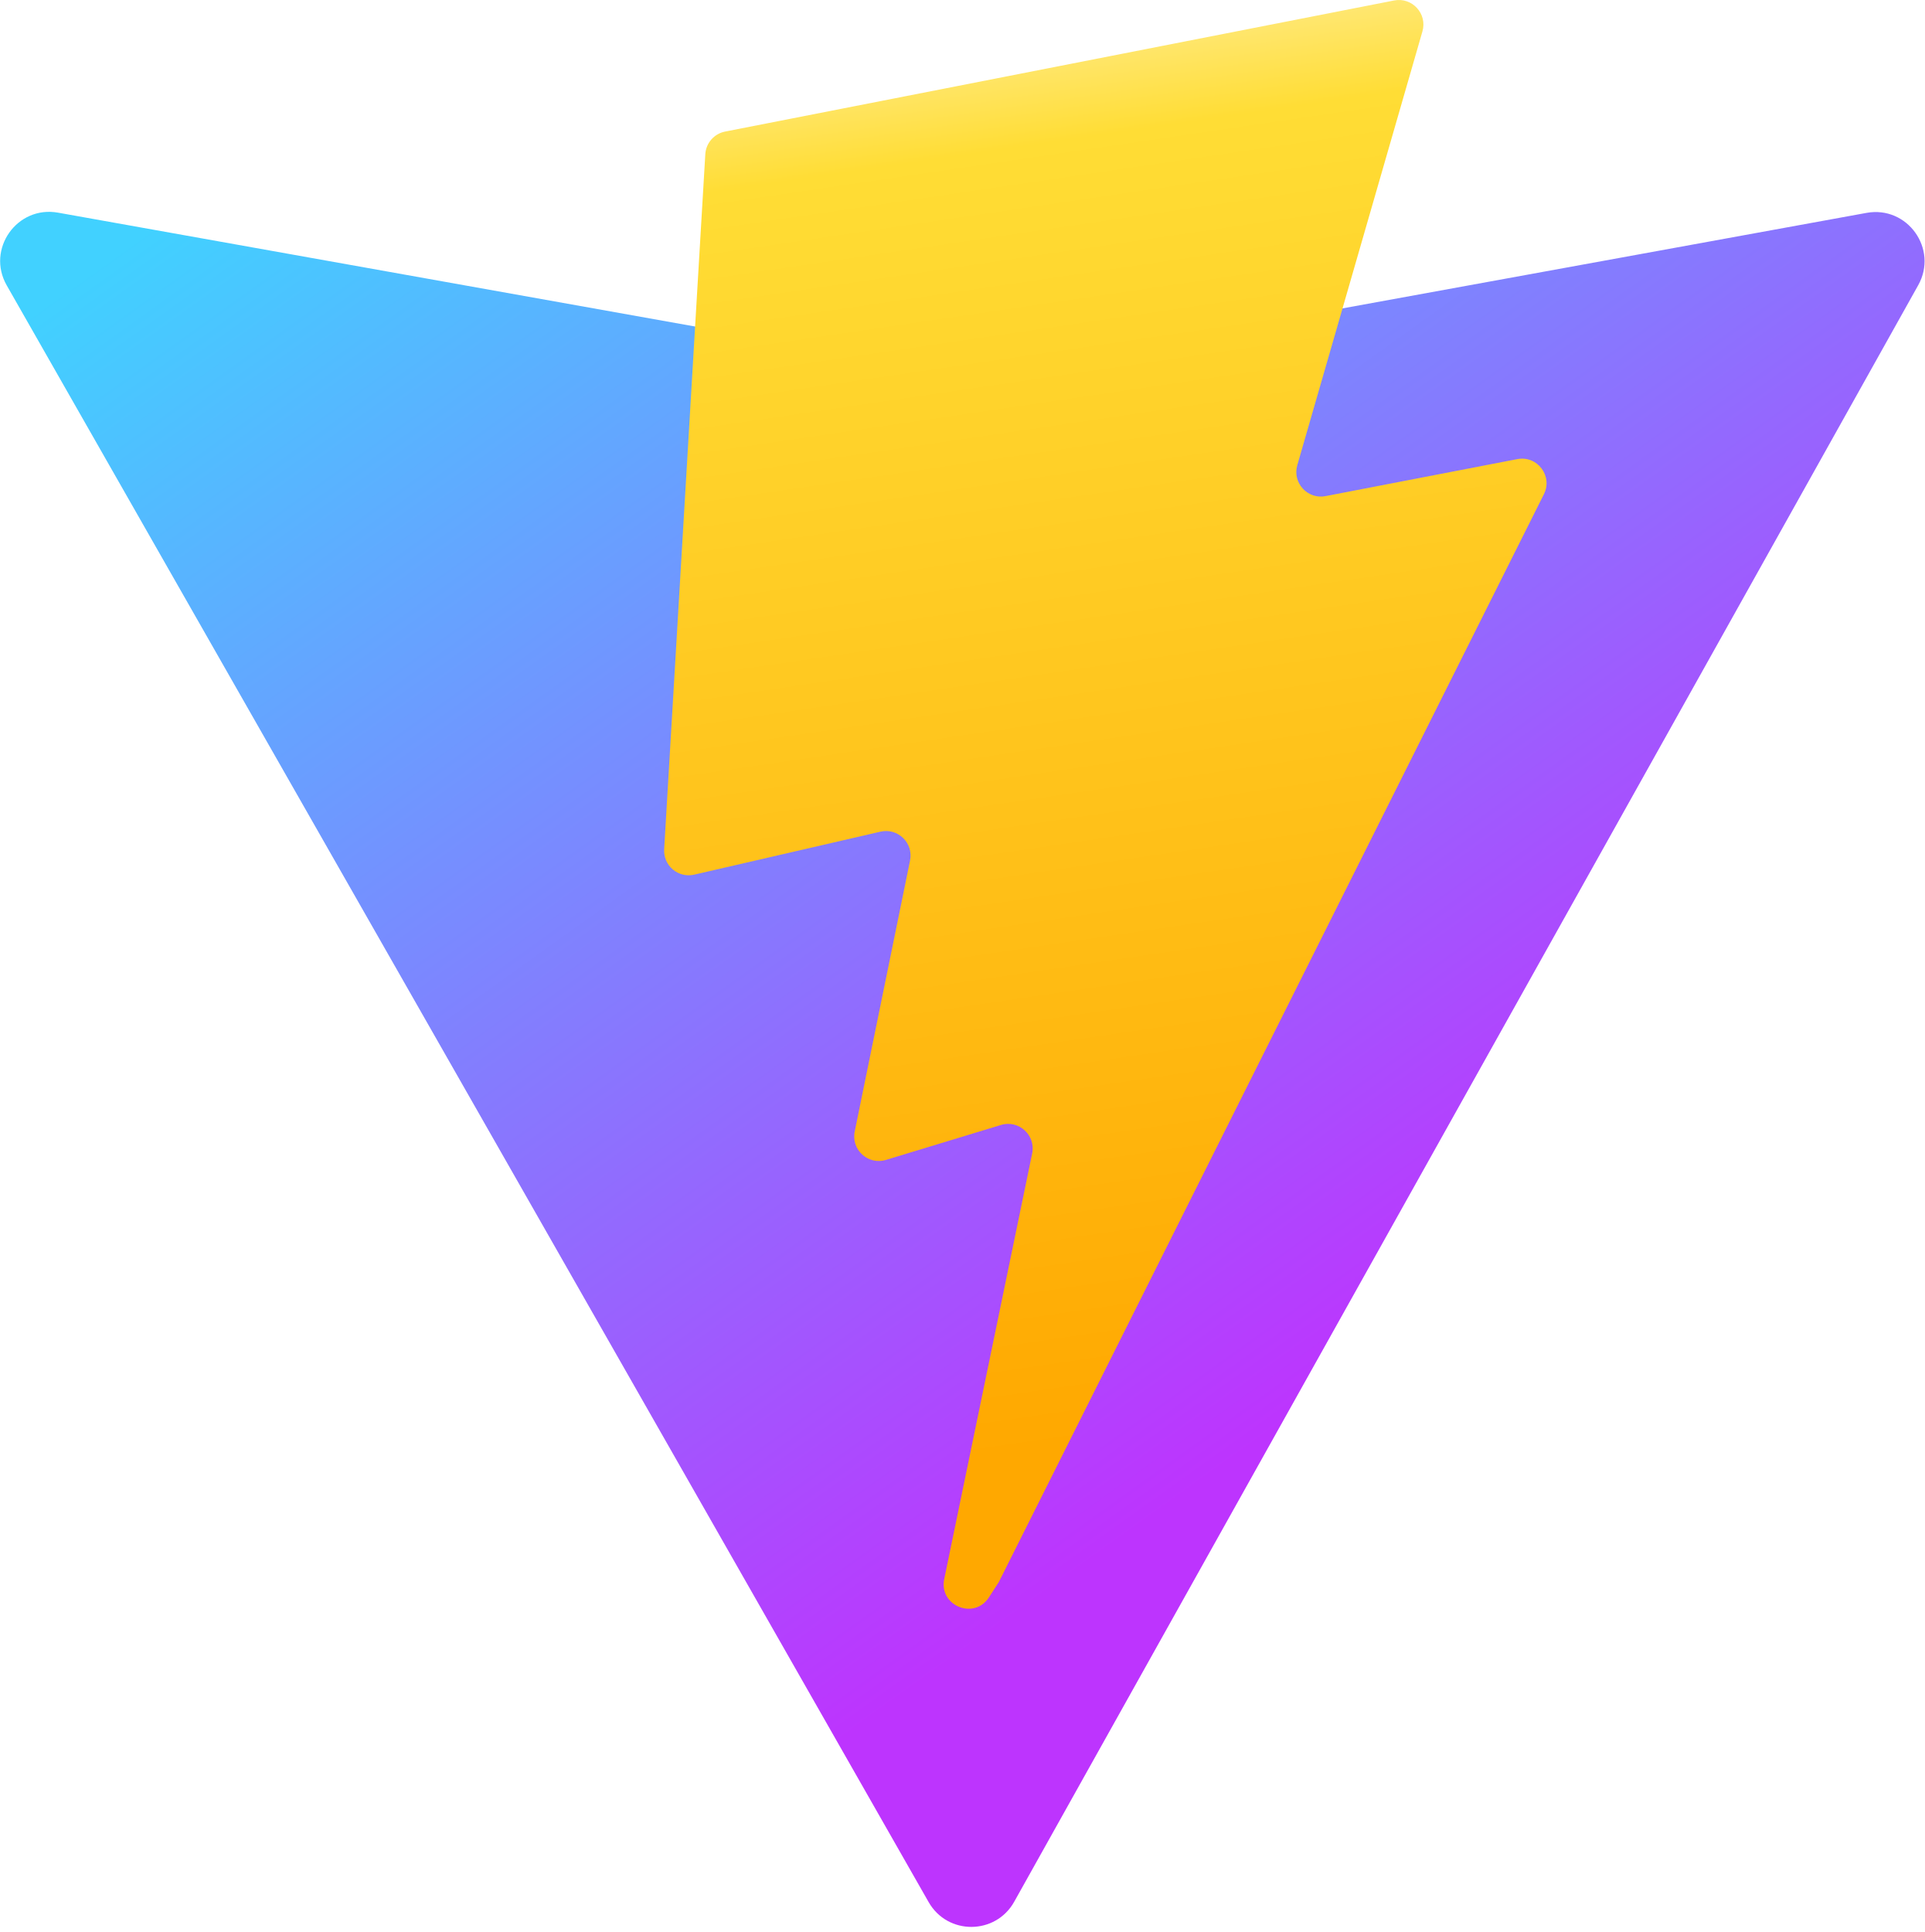
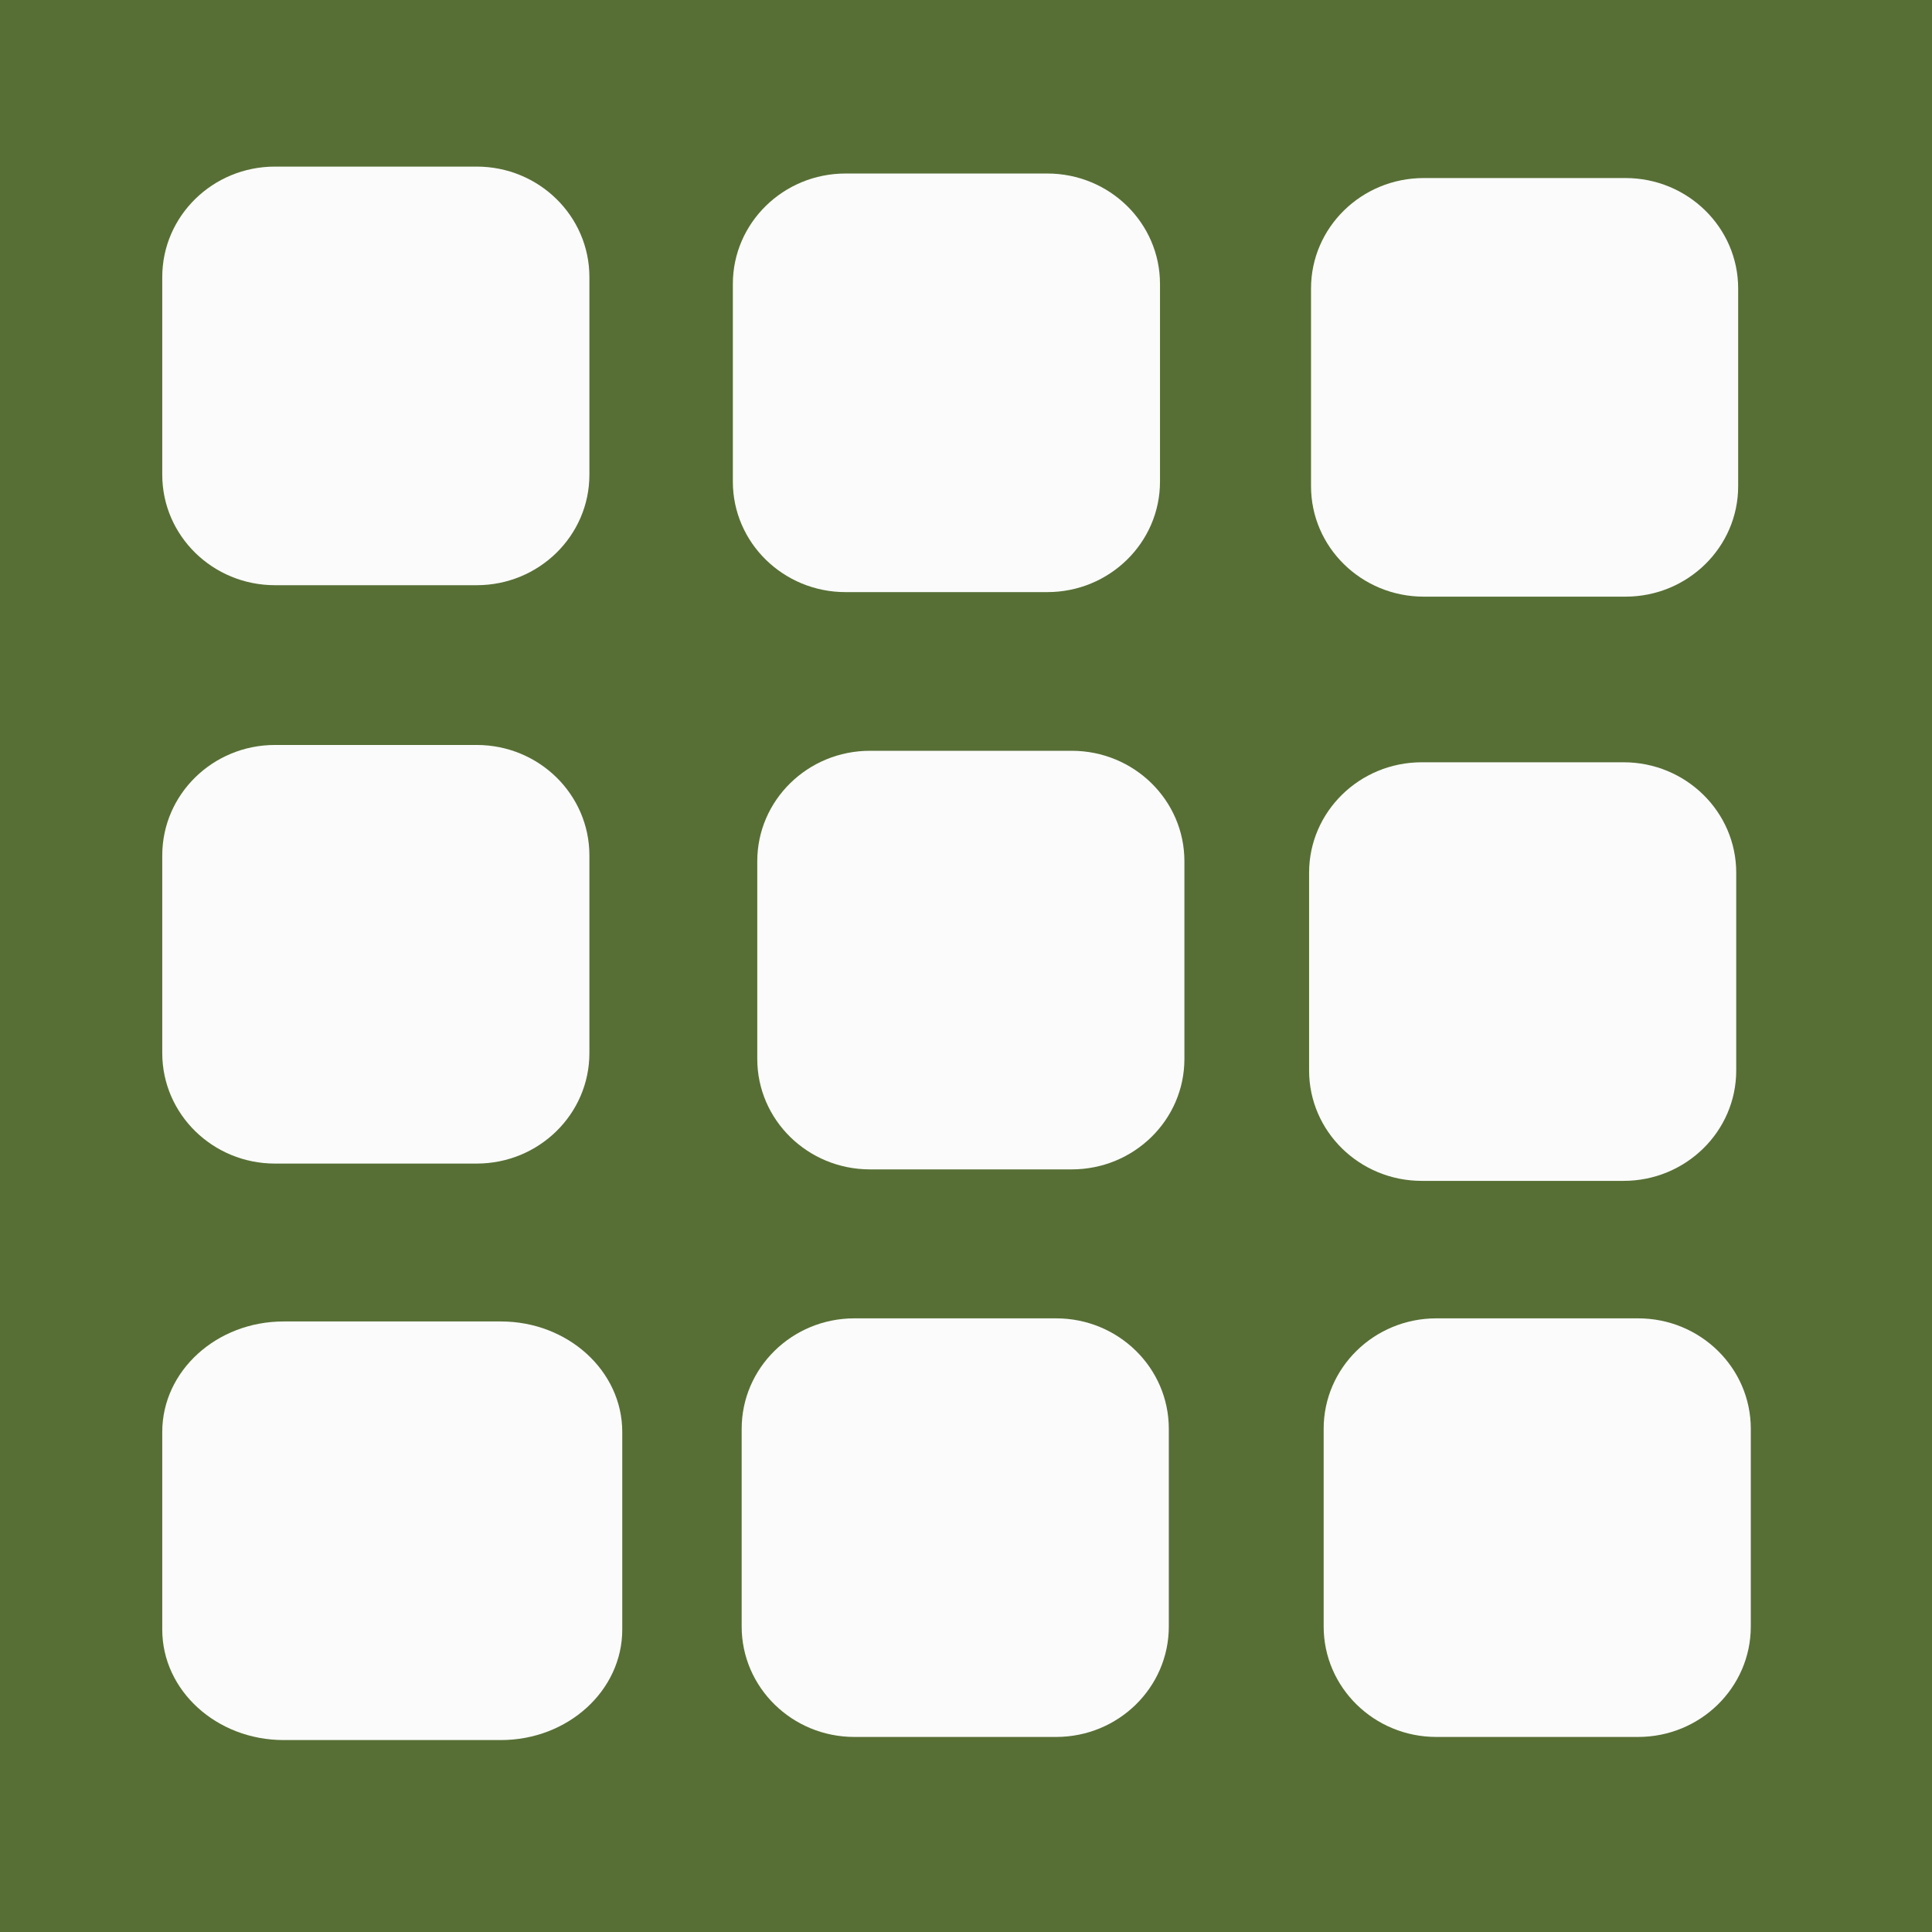
- <svg xmlns="http://www.w3.org/2000/svg" aria-hidden="true" role="img" class="iconify iconify--logos" width="31.88" height="32" preserveAspectRatio="xMidYMid meet" viewBox="0 0 256 257">
-   <defs>
-     <linearGradient id="IconifyId1813088fe1fbc01fb466" x1="-.828%" x2="57.636%" y1="7.652%" y2="78.411%">
-       <stop offset="0%" stop-color="#41D1FF" />
-       <stop offset="100%" stop-color="#BD34FE" />
-     </linearGradient>
-     <linearGradient id="IconifyId1813088fe1fbc01fb467" x1="43.376%" x2="50.316%" y1="2.242%" y2="89.03%">
-       <stop offset="0%" stop-color="#FFEA83" />
-       <stop offset="8.333%" stop-color="#FFDD35" />
-       <stop offset="100%" stop-color="#FFA800" />
-     </linearGradient>
-   </defs>
-   <path fill="url(#IconifyId1813088fe1fbc01fb466)" d="M255.153 37.938L134.897 252.976c-2.483 4.44-8.862 4.466-11.382.048L.875 37.958c-2.746-4.814 1.371-10.646 6.827-9.67l120.385 21.517a6.537 6.537 0 0 0 2.322-.004l117.867-21.483c5.438-.991 9.574 4.796 6.877 9.62Z" />
-   <path fill="url(#IconifyId1813088fe1fbc01fb467)" d="M185.432.063L96.44 17.501a3.268 3.268 0 0 0-2.634 3.014l-5.474 92.456a3.268 3.268 0 0 0 3.997 3.378l24.777-5.718c2.318-.535 4.413 1.507 3.936 3.838l-7.361 36.047c-.495 2.426 1.782 4.5 4.151 3.78l15.304-4.649c2.372-.72 4.652 1.36 4.15 3.788l-11.698 56.621c-.732 3.542 3.979 5.473 5.943 2.437l1.313-2.028l72.516-144.72c1.215-2.423-.88-5.186-3.54-4.672l-25.505 4.922c-2.396.462-4.435-1.77-3.759-4.114l16.646-57.705c.677-2.35-1.37-4.583-3.769-4.113Z" />
+ <svg xmlns="http://www.w3.org/2000/svg" width="512" height="512" viewBox="0 0 512 512" fill="none">
+   <rect width="512" height="512" fill="#576F35" />
+   <path d="M430.763 47.185H377.303C360.807 47.185 347.434 60.289 347.434 76.456V128.846C347.434 145.012 360.807 158.118 377.303 158.118H430.763C447.259 158.118 460.632 145.012 460.632 128.846V76.456C460.632 60.289 447.259 47.185 430.763 47.185Z" fill="#FBFBFB" />
+   <path d="M132.738 350.2H75.166C57.401 350.2 43 363.305 43 379.472V431.862C43 448.029 57.401 461.133 75.166 461.133H132.738C150.503 461.133 164.905 448.029 164.905 431.862V379.472C164.905 363.305 150.503 350.2 132.738 350.2Z" fill="#FBFBFB" />
+   <path d="M126.328 197.424H72.868C56.373 197.424 43 210.529 43 226.695V279.086C43 295.252 56.376 308.358 72.871 308.358H126.328C142.824 308.358 156.197 295.252 156.197 279.086V226.695C156.197 210.529 142.824 197.424 126.328 197.424Z" fill="#FBFBFB" />
+   <path d="M279.879 349.376H226.419C209.924 349.376 196.551 362.48 196.551 378.647L196.548 431.037C196.548 447.203 209.927 460.309 226.422 460.309H279.879C296.375 460.309 309.748 447.203 309.748 431.037V378.647C309.748 362.48 296.375 349.376 279.879 349.376Z" fill="#FBFBFB" />
+   <path d="M126.328 44.15H72.868C56.373 44.15 43 57.255 43 73.421V125.812C43 141.978 56.376 155.084 72.871 155.084H126.328C142.824 155.084 156.197 141.978 156.197 125.812V73.421C156.197 57.255 142.824 44.15 126.328 44.15Z" fill="#FBFBFB" />
+   <path d="M284.012 198.966H230.552C214.057 198.966 200.684 212.071 200.684 228.237V280.628C200.684 296.794 214.06 309.9 230.555 309.9H284.012C300.508 309.9 313.881 296.794 313.881 280.628V228.237C313.881 212.071 300.508 198.966 284.012 198.966Z" fill="#FBFBFB" />
+   <path d="M434.111 349.376H380.652C364.156 349.376 350.783 362.48 350.783 378.647V431.037C350.783 447.203 364.159 460.309 380.655 460.309H434.111C450.607 460.309 463.98 447.203 463.98 431.037V378.647C463.98 362.48 450.607 349.376 434.111 349.376Z" fill="#FBFBFB" />
+   <path d="M277.541 45.983H224.082C207.586 45.983 194.213 59.087 194.213 75.254V127.644C194.213 143.811 207.589 156.916 224.085 156.916H277.541C294.038 156.916 307.411 143.801 307.411 127.634V75.254C307.411 59.087 294.038 45.983 277.541 45.983Z" fill="#FBFBFB" />
+   <path d="M430.25 202.011H376.79C360.295 202.011 346.922 215.116 346.922 231.282V283.672C346.922 299.839 360.298 312.944 376.793 312.944H430.25C446.746 312.944 460.119 299.839 460.119 283.672V231.282C460.119 215.116 446.746 202.011 430.25 202.011Z" fill="#FBFBFB" />
</svg>
